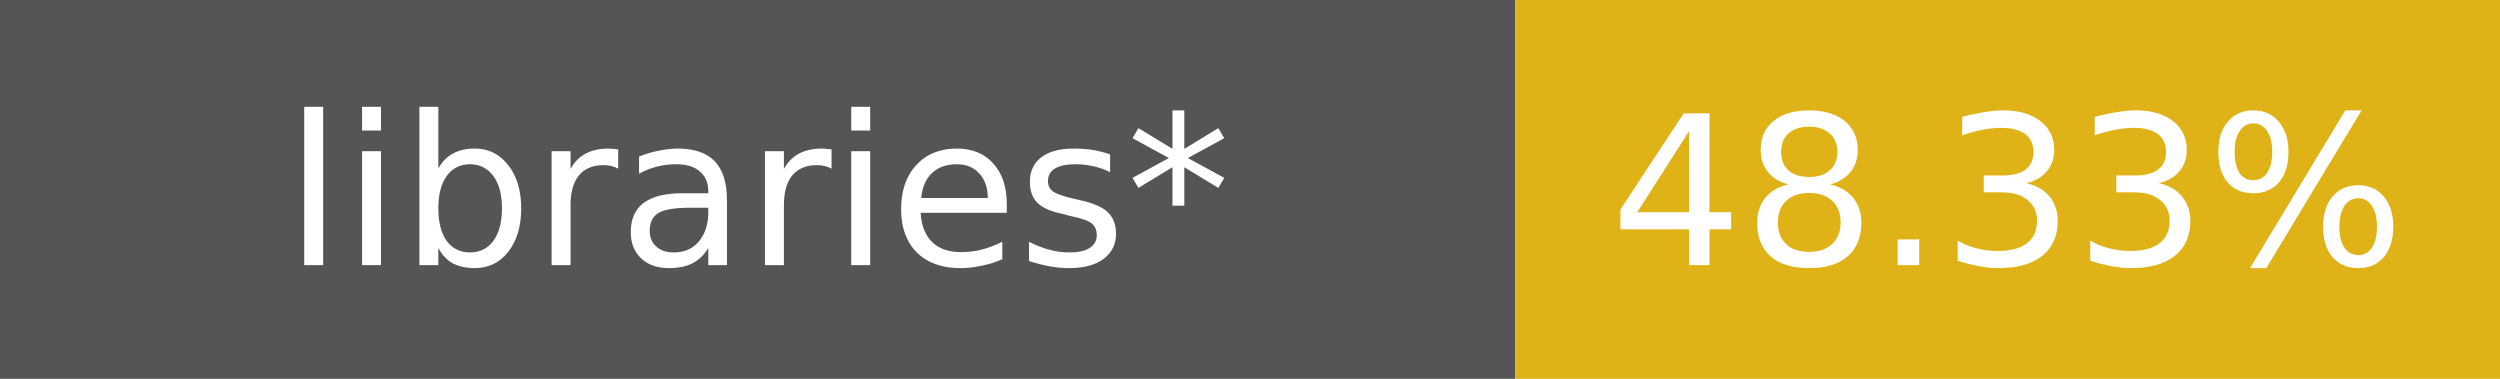
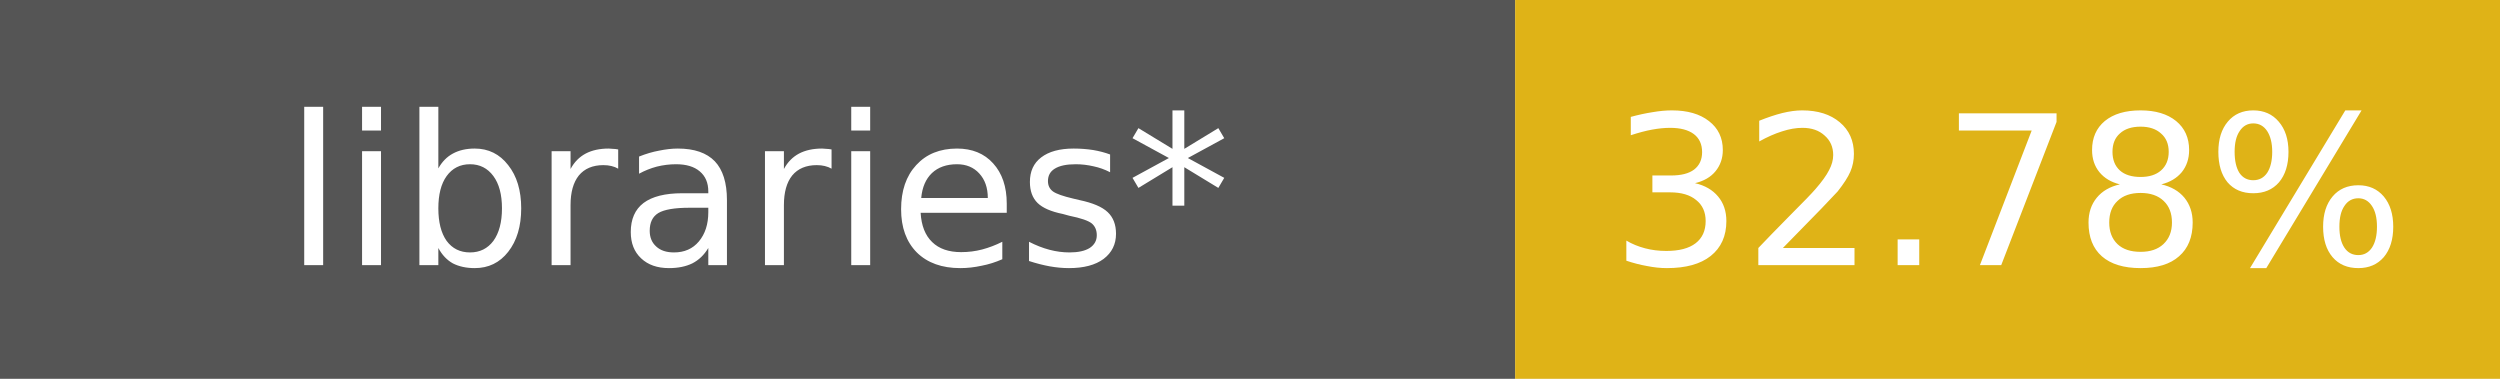
- <svg xmlns="http://www.w3.org/2000/svg" width="132" height="20" role="img" aria-label="libraries*: 48.33%">
+ <svg xmlns="http://www.w3.org/2000/svg" width="132" height="20" role="img" aria-label="libraries*: 32.78%">
  <rect width="80" height="20" fill="#555" />
  <rect x="80" width="52" height="20" fill="#dfb317" />
  <g fill="#fff" font-family="Verdana,DejaVu Sans,sans-serif" font-size="11" text-anchor="middle">
    <text x="40.0" y="14">libraries*</text>
-     <text x="106.0" y="14">48.33%</text>
+     <text x="106.0" y="14">32.78%</text>
  </g>
</svg>
